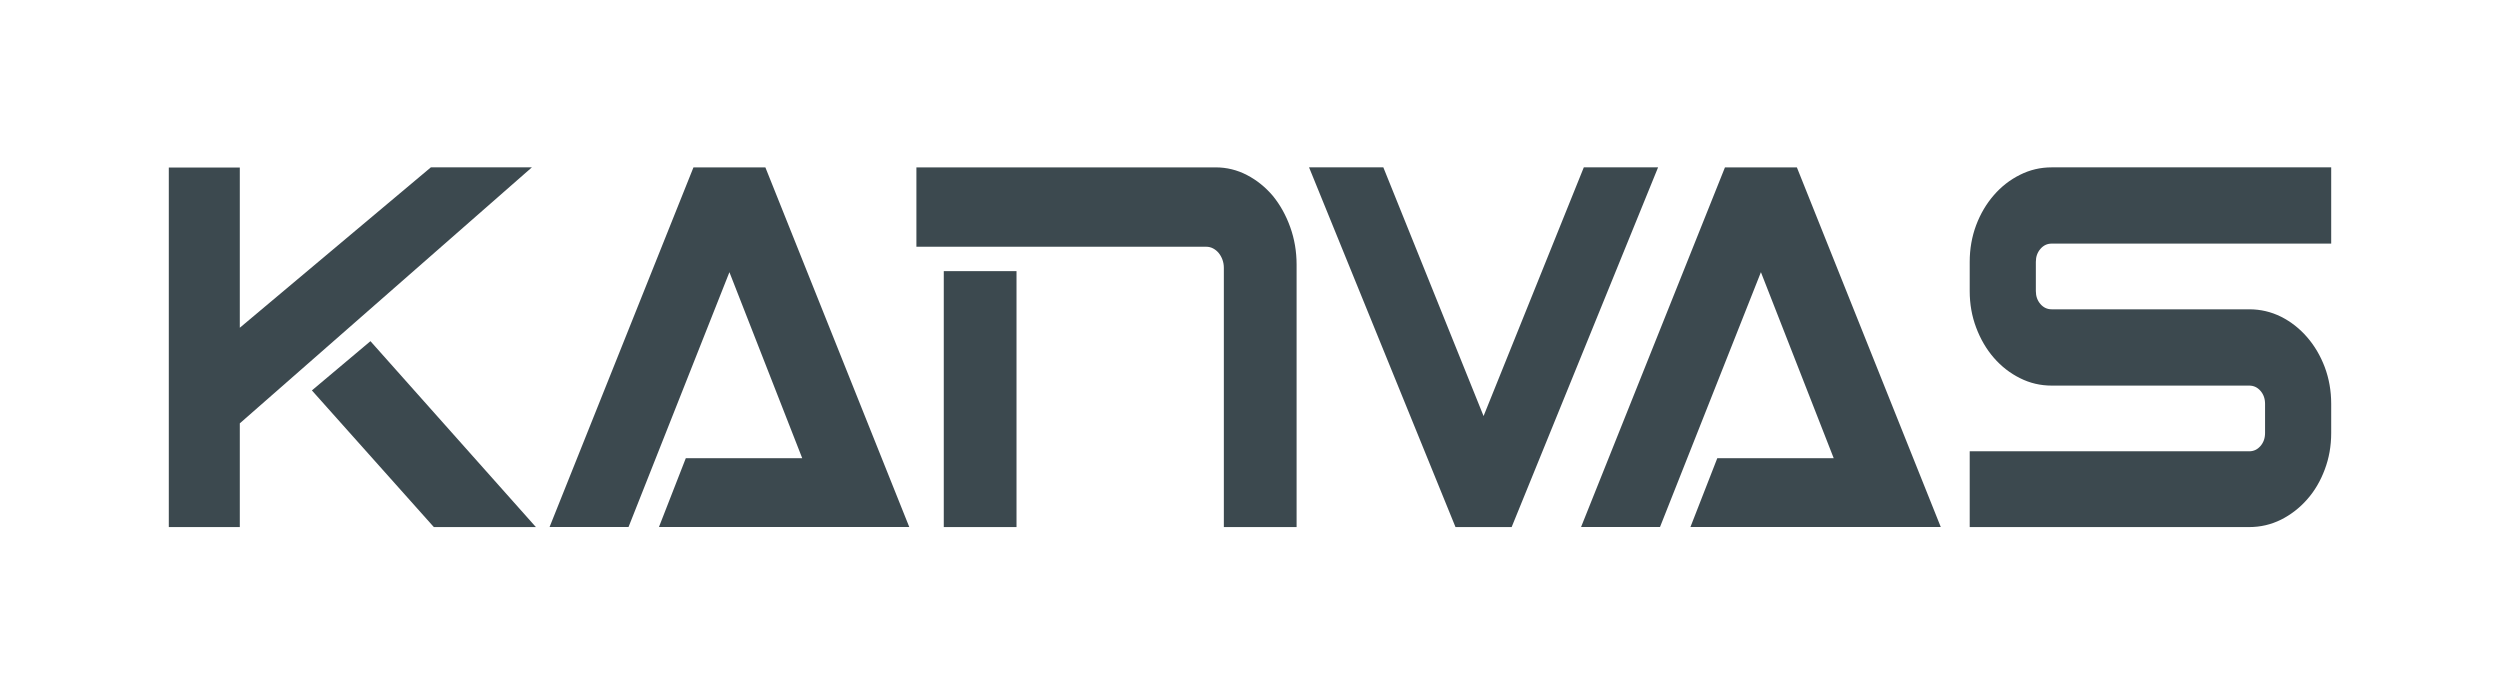
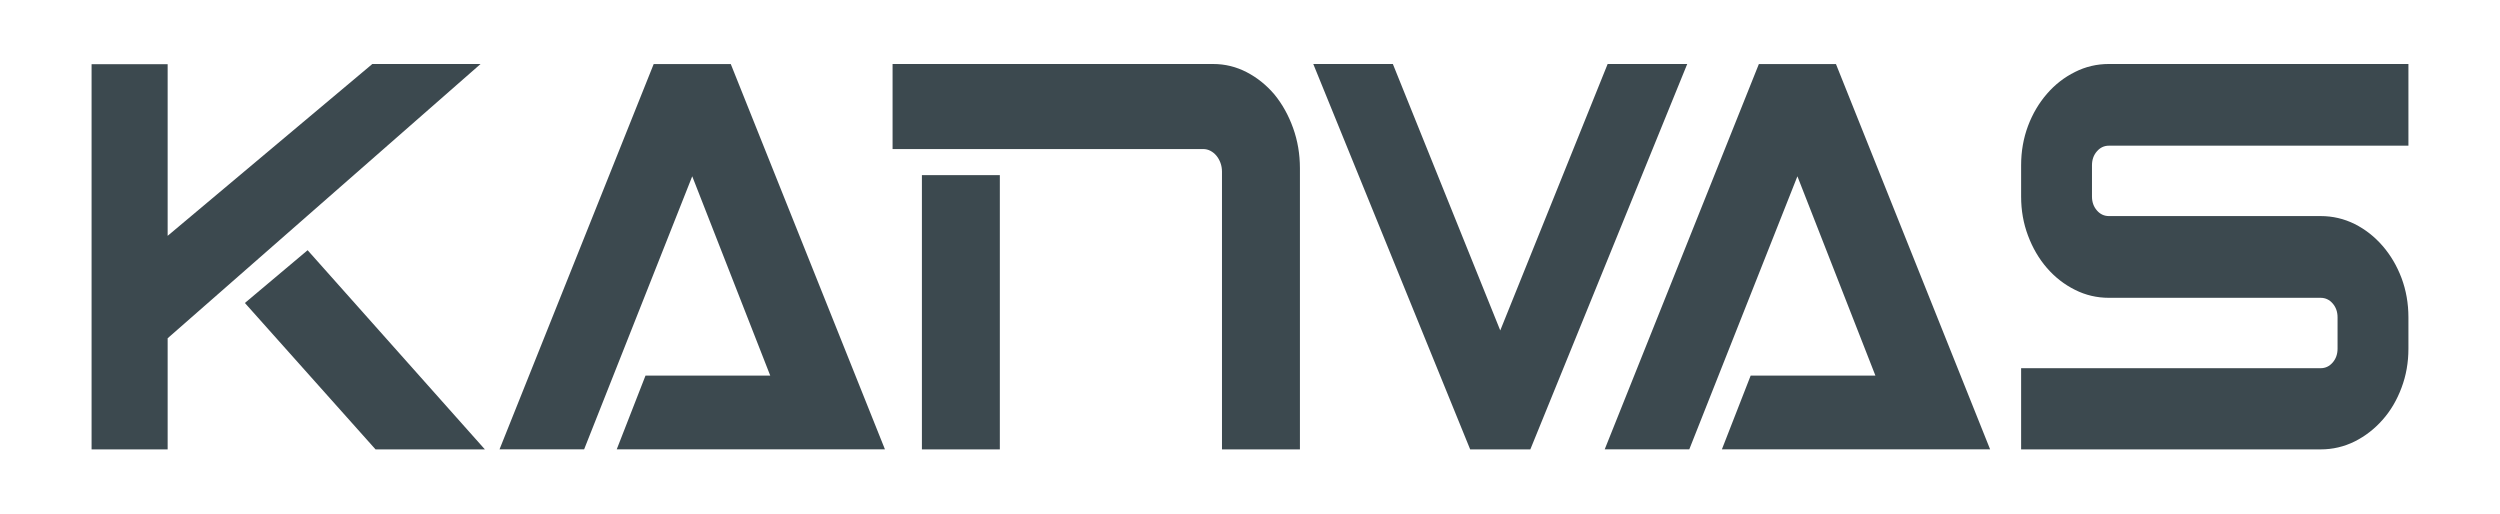
- <svg xmlns="http://www.w3.org/2000/svg" id="Layer_1" viewBox="0 0 1800 500">
+ <svg xmlns="http://www.w3.org/2000/svg" id="Layer_1" viewBox="0 0 1680 345">
  <defs>
    <style>
      .cls-1 {
        fill: #3c494f;
      }
    </style>
  </defs>
-   <path class="cls-1" d="M933.54,379.5h-52.37v-186.66c0-2.07-.34-4.03-1.01-5.87-.67-1.84-1.58-3.45-2.72-4.83-1.15-1.39-2.49-2.47-4.02-3.28-1.53-.8-3.16-1.2-4.88-1.2h-208.73v-57.15h215.46c7.94,0,15.45,1.84,22.54,5.52,7.08,3.68,13.3,8.69,18.66,15.02,5.26,6.45,9.42,13.93,12.48,22.45,3.06,8.51,4.6,17.55,4.6,27.1v188.9ZM731.89,379.5h-52.37v-184.3h52.37v184.3Z" />
-   <path class="cls-1" d="M1193.82,120.5l-105.44,259h-40.42l-105.44-259h53.48l72.17,179.06,72.17-179.06h53.48Z" />
-   <polygon class="cls-1" points="1241.96 120.54 1138.36 379.46 1195.2 379.46 1267.86 195.97 1320.28 329.92 1236.44 329.92 1217.11 379.46 1397.36 379.46 1293.76 120.54 1241.96 120.54" />
-   <path class="cls-1" d="M1678.46,311.81c0,9.32-1.55,18.08-4.64,26.25-3.09,8.29-7.33,15.49-12.73,21.57-5.4,6.12-11.64,10.94-18.72,14.51-7.19,3.57-14.82,5.35-22.91,5.35h-201.27v-54.56h201.27c3.2,0,5.89-1.27,8.09-3.81,2.2-2.53,3.29-5.64,3.29-9.32v-21.06c0-3.69-1.09-6.79-3.29-9.32-2.2-2.53-4.89-3.79-8.09-3.79h-142.28c-8.07,0-15.67-1.78-22.75-5.35-7.19-3.57-13.48-8.47-18.87-14.68-5.4-6.22-9.63-13.48-12.73-21.75-3.09-8.19-4.64-16.93-4.64-26.25v-21.06c0-9.32,1.55-18.14,4.64-26.42,3.09-8.19,7.33-15.37,12.73-21.59,5.38-6.22,11.68-11.11,18.87-14.68,7.09-3.57,14.68-5.35,22.75-5.35h201.28v54.9h-201.28c-3.19,0-5.89,1.27-8.07,3.81-2.2,2.53-3.3,5.64-3.3,9.32v21.06c0,3.69,1.11,6.79,3.3,9.32,2.18,2.53,4.89,3.79,8.07,3.79h142.28c8.09,0,15.72,1.78,22.91,5.35,7.09,3.57,13.33,8.47,18.72,14.68,5.4,6.22,9.63,13.42,12.73,21.59,3.09,8.29,4.64,17.09,4.64,26.42v21.06Z" />
+   <path class="cls-1" d="M873.54,302h-52.37V115.34c0-2.07-.34-4.03-1.01-5.87-.67-1.84-1.58-3.45-2.72-4.83-1.15-1.39-2.49-2.47-4.02-3.28-1.53-.8-3.16-1.2-4.88-1.2h-208.73v-57.15h215.46c7.94,0,15.45,1.84,22.54,5.52,7.08,3.68,13.3,8.69,18.66,15.02,5.26,6.45,9.42,13.93,12.48,22.45,3.06,8.51,4.6,17.55,4.6,27.1v188.9ZM671.89,302h-52.37V117.7h52.37v184.3Z" />
+   <path class="cls-1" d="M1133.82,43l-105.44,259h-40.42l-105.44-259h53.48l72.17,179.06,72.17-179.06h53.48Z" />
+   <polygon class="cls-1" points="1181.96 43.04 1078.36 301.96 1135.2 301.96 1207.86 118.47 1260.28 252.42 1176.44 252.42 1157.11 301.96 1337.36 301.96 1233.76 43.04 1181.96 43.04" />
+   <path class="cls-1" d="M1618.46,234.31c0,9.32-1.55,18.08-4.64,26.25-3.09,8.29-7.33,15.49-12.73,21.57-5.4,6.12-11.64,10.94-18.72,14.51-7.19,3.57-14.82,5.35-22.91,5.35h-201.27v-54.56h201.27c3.2,0,5.89-1.27,8.09-3.81,2.2-2.53,3.29-5.64,3.29-9.32v-21.06c0-3.69-1.09-6.79-3.29-9.32-2.2-2.53-4.89-3.79-8.09-3.79h-142.28c-8.07,0-15.67-1.78-22.75-5.35-7.19-3.57-13.48-8.47-18.87-14.68-5.4-6.22-9.63-13.48-12.73-21.75-3.09-8.19-4.64-16.93-4.64-26.25v-21.06c0-9.32,1.55-18.14,4.64-26.42,3.09-8.19,7.33-15.37,12.73-21.59,5.38-6.22,11.68-11.11,18.87-14.68,7.09-3.57,14.68-5.35,22.75-5.35h201.28v54.9h-201.28c-3.19,0-5.89,1.27-8.07,3.81-2.2,2.53-3.3,5.64-3.3,9.32v21.06c0,3.69,1.11,6.79,3.3,9.32,2.18,2.53,4.89,3.79,8.07,3.79h142.28c8.09,0,15.72,1.78,22.91,5.35,7.09,3.57,13.33,8.47,18.72,14.68,5.4,6.22,9.63,13.42,12.73,21.59,3.09,8.29,4.64,17.09,4.64,26.42v21.06Z" />
  <g>
-     <polyline class="cls-1" points="382.95 120.5 310.21 120.5 172.66 235.98 172.66 120.64 121.54 120.64 121.54 379.5 172.66 379.5 172.66 304.81" />
-     <polygon class="cls-1" points="266.72 245.64 385.85 379.5 312.37 379.5 224.56 281.1 266.72 245.64" />
+     <polyline class="cls-1" points="322.95 43 250.21 43 112.66 158.48 112.66 43.14 61.54 43.14 61.54 302 112.66 302 112.66 227.31" />
+     <polygon class="cls-1" points="206.72 168.14 325.85 302 252.37 302 164.56 203.6 206.72 168.14" />
  </g>
-   <polygon class="cls-1" points="499.28 120.54 395.68 379.46 452.53 379.46 525.18 195.97 577.61 329.92 493.77 329.92 474.44 379.46 654.68 379.46 551.08 120.54 499.28 120.54" />
+   <polygon class="cls-1" points="439.28 43.04 335.68 301.96 392.53 301.96 465.18 118.47 517.61 252.42 433.77 252.42 414.44 301.96 594.68 301.96 491.08 43.04 439.28 43.04" />
</svg>
